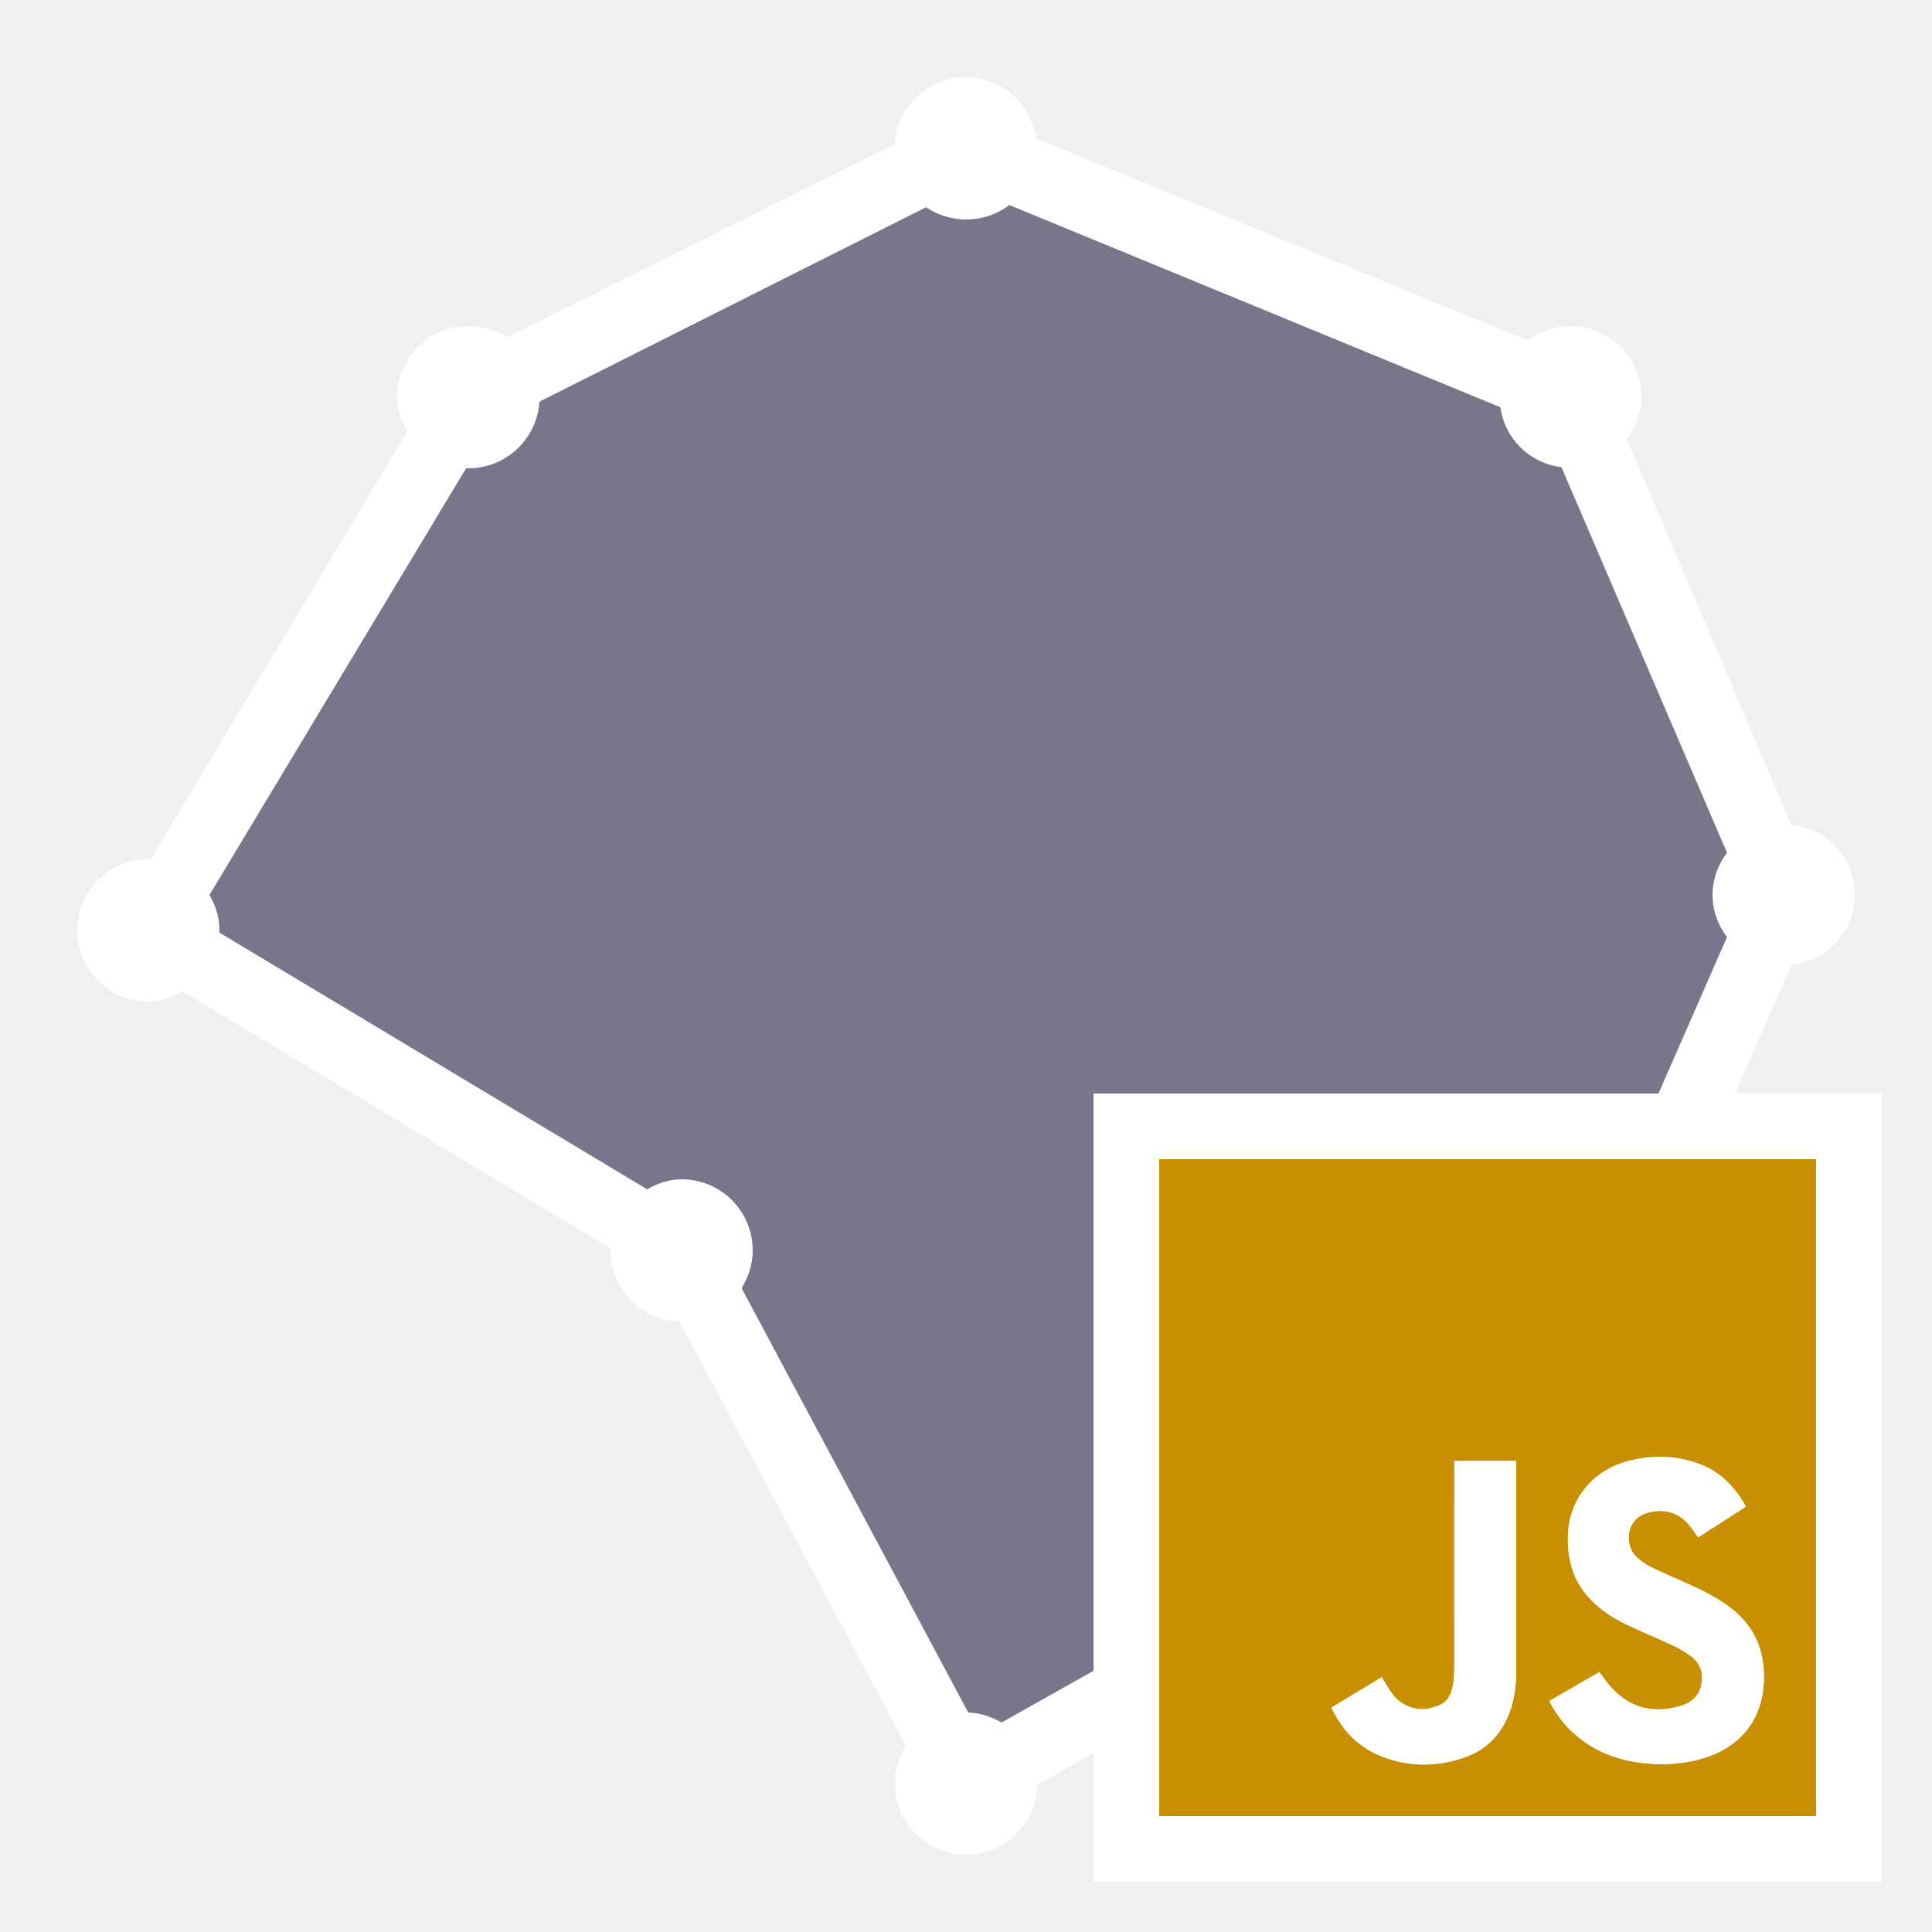
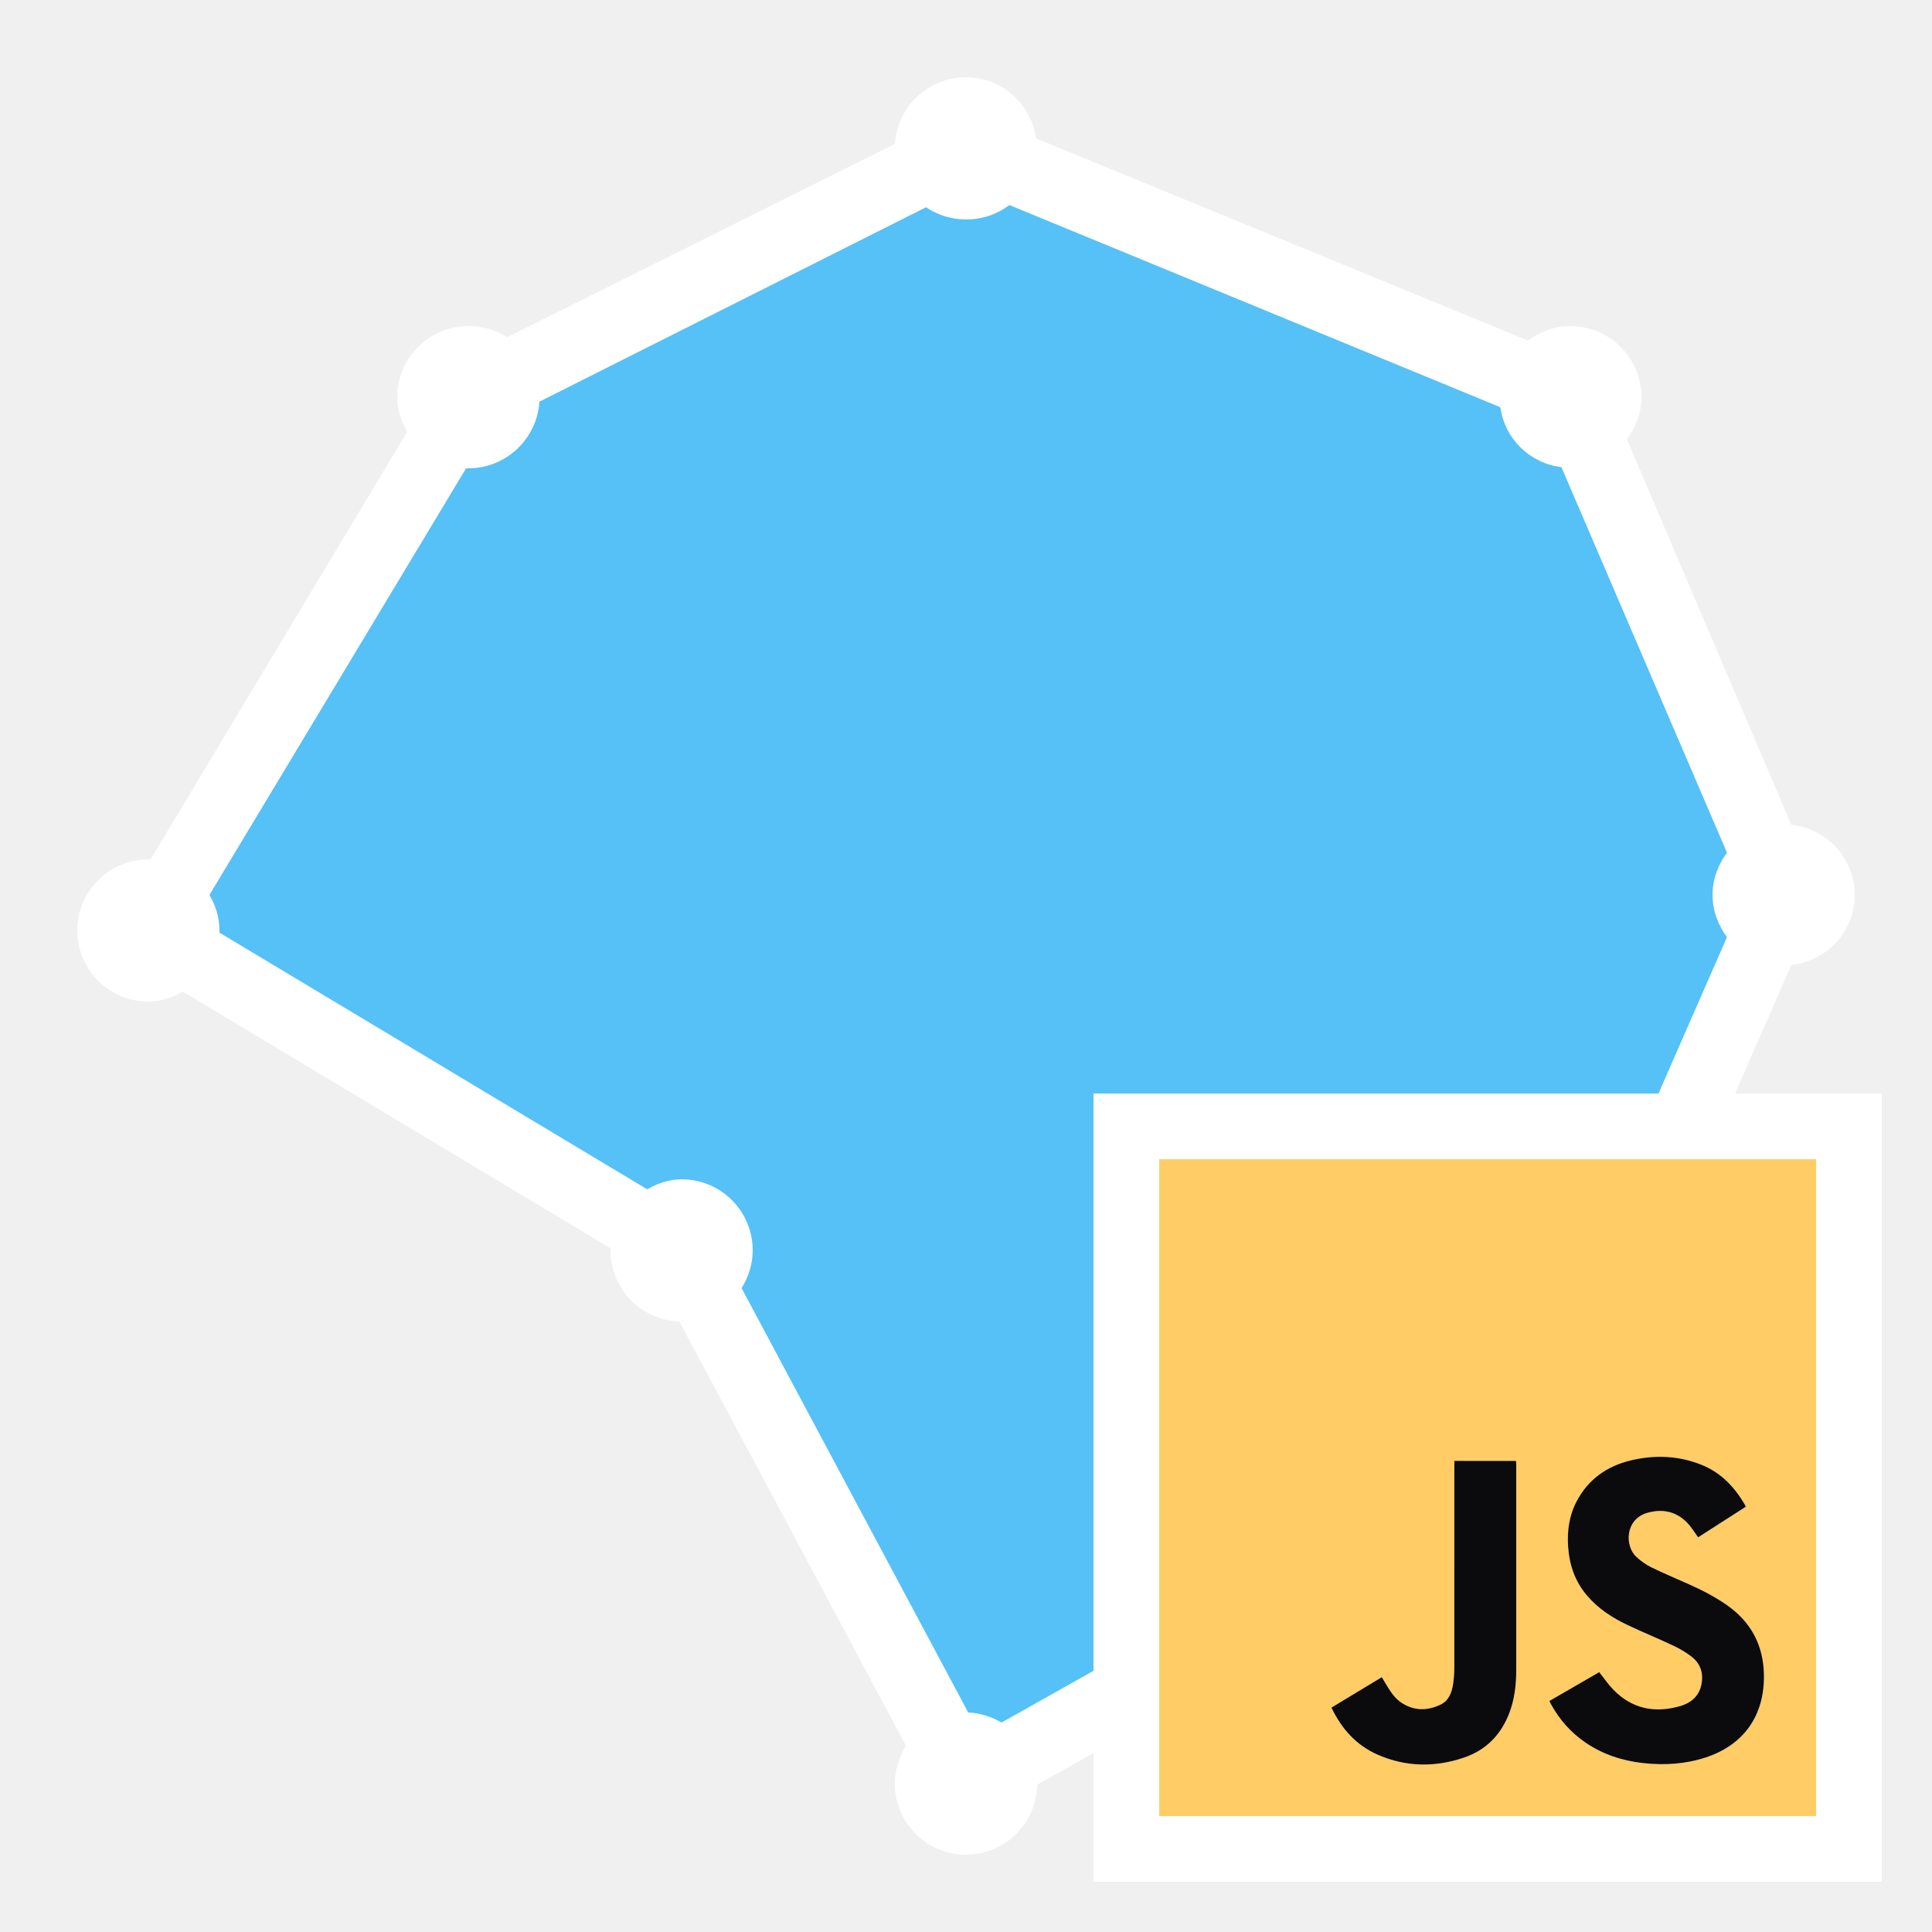
<svg xmlns="http://www.w3.org/2000/svg" width="50" height="50" viewBox="0 0 50 50" fill="none">
-   <path d="M17.5 32.5L5 24.5H3L12 10.5L25 4.5L40.5 10.5L46.5 23L39.5 37.5L25 46.5L17.5 32.5Z" fill="#78768B" />
+   <path d="M17.5 32.5L5 24.5H3L12 10.5L25 4.5L40.5 10.5L46.5 23L39.5 37.5L25 46.5L17.5 32.5Z" fill="#55C1F6" />
  <path d="M25 2C24.023 2 23.221 2.762 23.16 3.725L13.126 8.727C12.839 8.541 12.487 8.44 12.12 8.44C11.103 8.44 10.28 9.263 10.28 10.28C10.28 10.607 10.388 10.905 10.539 11.171L3.897 22.24C3.88 22.24 3.858 22.24 3.84 22.24C2.823 22.24 2 23.063 2 24.08C2 25.097 2.823 25.92 3.84 25.92C4.167 25.92 4.465 25.812 4.731 25.661L15.8 32.303C15.8 32.321 15.8 32.342 15.8 32.36C15.8 33.355 16.594 34.168 17.582 34.2L23.448 45.182C23.271 45.466 23.16 45.801 23.16 46.16C23.16 47.177 23.983 48 25 48C26.006 48 26.826 47.191 26.84 46.189L38.8 39.461C39.069 39.619 39.386 39.72 39.72 39.72C40.737 39.72 41.56 38.897 41.56 37.88C41.56 37.47 41.413 37.093 41.186 36.788L46.361 24.971C47.281 24.871 48 24.109 48 23.16C48 22.211 47.281 21.449 46.361 21.349L42.106 11.373C42.333 11.067 42.48 10.69 42.48 10.28C42.48 9.263 41.657 8.44 40.64 8.44C40.23 8.44 39.853 8.587 39.547 8.814L26.811 3.581C26.686 2.686 25.927 2 25 2ZM26.121 5.306L38.829 10.539C38.944 11.358 39.587 11.987 40.41 12.091L44.694 22.067C44.467 22.373 44.32 22.75 44.32 23.16C44.32 23.57 44.467 23.947 44.694 24.253L39.519 36.069C38.606 36.169 37.894 36.917 37.88 37.851L25.92 44.579C25.665 44.431 25.37 44.331 25.058 44.32L19.192 33.337C19.369 33.054 19.48 32.719 19.48 32.36C19.48 31.343 18.657 30.52 17.64 30.52C17.313 30.52 17.015 30.628 16.749 30.779L5.68 24.137C5.68 24.119 5.68 24.098 5.68 24.08C5.68 23.746 5.579 23.43 5.421 23.16L12.062 12.12C12.081 12.12 12.102 12.12 12.12 12.12C13.098 12.12 13.899 11.358 13.96 10.395L23.965 5.364C24.26 5.561 24.619 5.68 25 5.68C25.421 5.68 25.812 5.543 26.121 5.306Z" fill="white" />
-   <g clip-path="url(#clip0_2104_3606)">
+   <mask id="mask0_2_707" style="mask-type:luminance" maskUnits="userSpaceOnUse" x="30" y="30" width="17" height="17">
+     <path d="M47 30H30V47H47V30Z" fill="white" />
+   </mask>
+   <g mask="url(#mask0_2_707)">
    <path d="M30 47V30H47V47H30ZM40.098 44.021C40.114 44.054 40.125 44.078 40.138 44.101C40.357 44.503 40.652 44.837 41.03 45.096C41.484 45.407 41.991 45.571 42.535 45.63C43.08 45.689 43.615 45.655 44.138 45.485C45.127 45.163 45.665 44.401 45.651 43.359C45.641 42.586 45.323 41.981 44.69 41.538C44.385 41.324 44.055 41.155 43.715 41.003C43.389 40.856 43.058 40.719 42.737 40.562C42.595 40.492 42.458 40.395 42.343 40.286C42.048 40.007 42.052 39.314 42.641 39.15C43.061 39.034 43.437 39.131 43.725 39.477C43.804 39.572 43.869 39.678 43.947 39.786C44.356 39.524 44.767 39.26 45.18 38.995C45.175 38.979 45.173 38.968 45.168 38.96C44.903 38.5 44.557 38.124 44.058 37.918C43.456 37.67 42.831 37.645 42.204 37.795C41.586 37.944 41.101 38.284 40.801 38.858C40.609 39.226 40.555 39.621 40.583 40.032C40.615 40.502 40.761 40.927 41.069 41.289C41.355 41.627 41.717 41.864 42.111 42.051C42.507 42.239 42.914 42.405 43.31 42.592C43.472 42.668 43.63 42.761 43.772 42.87C44.021 43.061 44.097 43.327 44.025 43.627C43.958 43.908 43.753 44.074 43.49 44.151C42.831 44.344 42.237 44.229 41.748 43.723C41.618 43.589 41.512 43.431 41.387 43.275C40.966 43.519 40.536 43.768 40.098 44.021ZM34.457 44.193C34.722 44.745 35.104 45.173 35.662 45.415C36.39 45.731 37.138 45.741 37.884 45.488C38.459 45.294 38.848 44.895 39.063 44.328C39.199 43.97 39.24 43.597 39.24 43.218C39.241 41.445 39.241 39.673 39.24 37.901C39.24 37.87 39.237 37.839 39.235 37.808H37.638V37.933C37.638 39.673 37.639 41.413 37.637 43.153C37.637 43.292 37.628 43.433 37.608 43.571C37.575 43.796 37.498 44.012 37.28 44.116C36.939 44.279 36.592 44.281 36.267 44.064C36.099 43.953 35.991 43.786 35.888 43.618C35.845 43.55 35.805 43.48 35.76 43.405C35.325 43.668 34.896 43.928 34.457 44.193Z" fill="white" />
-     <path d="M30 47V30H47V47H30ZM40.098 44.021C40.114 44.054 40.125 44.078 40.138 44.101C40.357 44.503 40.652 44.837 41.03 45.096C41.484 45.407 41.991 45.571 42.535 45.63C43.08 45.689 43.615 45.655 44.138 45.485C45.127 45.163 45.665 44.401 45.651 43.359C45.641 42.586 45.323 41.981 44.69 41.538C44.385 41.324 44.055 41.155 43.715 41.003C43.389 40.856 43.058 40.719 42.737 40.562C42.595 40.492 42.458 40.395 42.343 40.286C42.048 40.007 42.052 39.314 42.641 39.15C43.061 39.034 43.437 39.131 43.725 39.477C43.804 39.572 43.869 39.678 43.947 39.786C44.356 39.524 44.767 39.26 45.18 38.995C45.175 38.979 45.173 38.968 45.168 38.96C44.903 38.5 44.557 38.124 44.058 37.918C43.456 37.67 42.831 37.645 42.204 37.795C41.586 37.944 41.101 38.284 40.801 38.858C40.609 39.226 40.555 39.621 40.583 40.032C40.615 40.502 40.761 40.927 41.069 41.289C41.355 41.627 41.717 41.864 42.111 42.051C42.507 42.239 42.914 42.405 43.31 42.592C43.472 42.668 43.63 42.761 43.772 42.87C44.021 43.061 44.097 43.327 44.025 43.627C43.958 43.908 43.753 44.074 43.49 44.151C42.831 44.344 42.237 44.229 41.748 43.723C41.618 43.589 41.512 43.431 41.387 43.275C40.966 43.519 40.536 43.768 40.098 44.021ZM34.457 44.193C34.722 44.745 35.104 45.173 35.662 45.415C36.39 45.731 37.138 45.741 37.884 45.488C38.459 45.294 38.848 44.895 39.063 44.328C39.199 43.97 39.24 43.597 39.24 43.218C39.241 41.445 39.241 39.673 39.24 37.901C39.24 37.87 39.237 37.839 39.235 37.808H37.638V37.933C37.638 39.673 37.639 41.413 37.637 43.153C37.637 43.292 37.628 43.433 37.608 43.571C37.575 43.796 37.498 44.012 37.28 44.116C36.939 44.279 36.592 44.281 36.267 44.064C36.099 43.953 35.991 43.786 35.888 43.618C35.845 43.55 35.805 43.48 35.76 43.405C35.325 43.668 34.896 43.928 34.457 44.193Z" fill="#C89000" />
-     <path d="M40.098 44.021C40.536 43.768 40.966 43.519 41.387 43.275C41.512 43.431 41.618 43.589 41.748 43.723C42.237 44.229 42.831 44.343 43.49 44.151C43.752 44.074 43.957 43.908 44.025 43.627C44.096 43.327 44.021 43.061 43.772 42.87C43.63 42.761 43.472 42.668 43.31 42.592C42.914 42.405 42.507 42.239 42.111 42.051C41.717 41.864 41.355 41.627 41.069 41.289C40.761 40.927 40.615 40.502 40.583 40.032C40.554 39.622 40.609 39.226 40.801 38.858C41.101 38.284 41.586 37.944 42.204 37.795C42.831 37.645 43.455 37.67 44.057 37.918C44.556 38.124 44.903 38.5 45.168 38.96C45.173 38.969 45.174 38.979 45.18 38.995C44.767 39.26 44.356 39.523 43.947 39.786C43.869 39.678 43.804 39.572 43.725 39.477C43.437 39.131 43.061 39.034 42.641 39.15C42.051 39.314 42.048 40.007 42.343 40.286C42.458 40.395 42.595 40.492 42.737 40.562C43.058 40.719 43.389 40.856 43.715 41.003C44.054 41.155 44.384 41.324 44.69 41.538C45.323 41.981 45.641 42.586 45.651 43.359C45.664 44.401 45.127 45.163 44.138 45.485C43.615 45.655 43.079 45.689 42.535 45.63C41.991 45.571 41.484 45.407 41.03 45.096C40.652 44.837 40.357 44.503 40.137 44.101C40.124 44.078 40.114 44.054 40.098 44.021Z" fill="white" />
-     <path d="M34.457 44.193C34.895 43.928 35.325 43.668 35.761 43.405C35.805 43.48 35.846 43.55 35.888 43.618C35.991 43.786 36.099 43.953 36.267 44.064C36.592 44.281 36.939 44.279 37.28 44.116C37.498 44.012 37.575 43.796 37.608 43.571C37.628 43.433 37.637 43.292 37.637 43.153C37.639 41.413 37.638 39.673 37.638 37.933V37.808H39.235C39.237 37.839 39.24 37.87 39.24 37.901C39.241 39.673 39.241 41.445 39.24 43.218C39.24 43.597 39.199 43.97 39.063 44.328C38.848 44.895 38.459 45.294 37.884 45.488C37.138 45.741 36.39 45.731 35.662 45.415C35.104 45.173 34.722 44.746 34.457 44.193Z" fill="white" />
+     <path d="M30 47V30H47V47H30ZM40.098 44.021C40.114 44.054 40.125 44.078 40.138 44.101C40.357 44.503 40.652 44.837 41.03 45.096C41.484 45.407 41.991 45.571 42.535 45.63C43.08 45.689 43.615 45.655 44.138 45.485C45.127 45.163 45.665 44.401 45.651 43.359C45.641 42.586 45.323 41.981 44.69 41.538C44.385 41.324 44.055 41.155 43.715 41.003C43.389 40.856 43.058 40.719 42.737 40.562C42.595 40.492 42.458 40.395 42.343 40.286C42.048 40.007 42.052 39.314 42.641 39.15C43.061 39.034 43.437 39.131 43.725 39.477C43.804 39.572 43.869 39.678 43.947 39.786C44.356 39.524 44.767 39.26 45.18 38.995C45.175 38.979 45.173 38.968 45.168 38.96C44.903 38.5 44.557 38.124 44.058 37.918C43.456 37.67 42.831 37.645 42.204 37.795C41.586 37.944 41.101 38.284 40.801 38.858C40.609 39.226 40.555 39.621 40.583 40.032C40.615 40.502 40.761 40.927 41.069 41.289C41.355 41.627 41.717 41.864 42.111 42.051C42.507 42.239 42.914 42.405 43.31 42.592C43.472 42.668 43.63 42.761 43.772 42.87C44.021 43.061 44.097 43.327 44.025 43.627C43.958 43.908 43.753 44.074 43.49 44.151C42.831 44.344 42.237 44.229 41.748 43.723C41.618 43.589 41.512 43.431 41.387 43.275C40.966 43.519 40.536 43.768 40.098 44.021ZM34.457 44.193C34.722 44.745 35.104 45.173 35.662 45.415C36.39 45.731 37.138 45.741 37.884 45.488C38.459 45.294 38.848 44.895 39.063 44.328C39.199 43.97 39.24 43.597 39.24 43.218C39.241 41.445 39.241 39.673 39.24 37.901C39.24 37.87 39.237 37.839 39.235 37.808H37.638V37.933C37.638 39.673 37.639 41.413 37.637 43.153C37.637 43.292 37.628 43.433 37.608 43.571C37.575 43.796 37.498 44.012 37.28 44.116C36.939 44.279 36.592 44.281 36.267 44.064C36.099 43.953 35.991 43.786 35.888 43.618C35.845 43.55 35.805 43.48 35.76 43.405C35.325 43.668 34.896 43.928 34.457 44.193Z" fill="#FFCC66" />
+     <path d="M40.098 44.021C40.536 43.768 40.966 43.519 41.387 43.275C41.512 43.431 41.618 43.589 41.748 43.723C42.237 44.229 42.831 44.343 43.49 44.151C43.752 44.074 43.957 43.908 44.025 43.627C44.096 43.327 44.021 43.061 43.772 42.87C43.63 42.761 43.472 42.668 43.31 42.592C42.914 42.405 42.507 42.239 42.111 42.051C41.717 41.864 41.355 41.627 41.069 41.289C40.761 40.927 40.615 40.502 40.583 40.032C40.554 39.622 40.609 39.226 40.801 38.858C41.101 38.284 41.586 37.944 42.204 37.795C42.831 37.645 43.455 37.67 44.057 37.918C44.556 38.124 44.903 38.5 45.168 38.96C45.173 38.969 45.174 38.979 45.18 38.995C44.767 39.26 44.356 39.523 43.947 39.786C43.869 39.678 43.804 39.572 43.725 39.477C43.437 39.131 43.061 39.034 42.641 39.15C42.051 39.314 42.048 40.007 42.343 40.286C42.458 40.395 42.595 40.492 42.737 40.562C43.058 40.719 43.389 40.856 43.715 41.003C44.054 41.155 44.384 41.324 44.69 41.538C45.323 41.981 45.641 42.586 45.651 43.359C45.664 44.401 45.127 45.163 44.138 45.485C43.615 45.655 43.079 45.689 42.535 45.63C41.991 45.571 41.484 45.407 41.03 45.096C40.652 44.837 40.357 44.503 40.137 44.101C40.124 44.078 40.114 44.054 40.098 44.021Z" fill="#0B0B0E" />
+     <path d="M34.457 44.193C34.895 43.928 35.325 43.668 35.761 43.405C35.805 43.48 35.846 43.55 35.888 43.618C35.991 43.786 36.099 43.953 36.267 44.064C36.592 44.281 36.939 44.279 37.28 44.116C37.498 44.012 37.575 43.796 37.608 43.571C37.628 43.433 37.637 43.292 37.637 43.153C37.639 41.413 37.638 39.673 37.638 37.933V37.808H39.235C39.237 37.839 39.24 37.87 39.24 37.901C39.241 39.673 39.241 41.445 39.24 43.218C39.24 43.597 39.199 43.97 39.063 44.328C38.848 44.895 38.459 45.294 37.884 45.488C37.138 45.741 36.39 45.731 35.662 45.415C35.104 45.173 34.722 44.746 34.457 44.193Z" fill="#0B0B0E" />
  </g>
-   <rect x="29.15" y="29.15" width="18.7" height="18.7" stroke="white" stroke-width="1.7" />
-   <defs>
-     <clipPath id="clip0_2104_3606">
-       <rect x="30" y="30" width="17" height="17" fill="white" />
-     </clipPath>
-   </defs>
+   <path d="M47.85 29.15H29.15V47.85H47.85V29.15Z" stroke="white" stroke-width="1.7" />
</svg>
